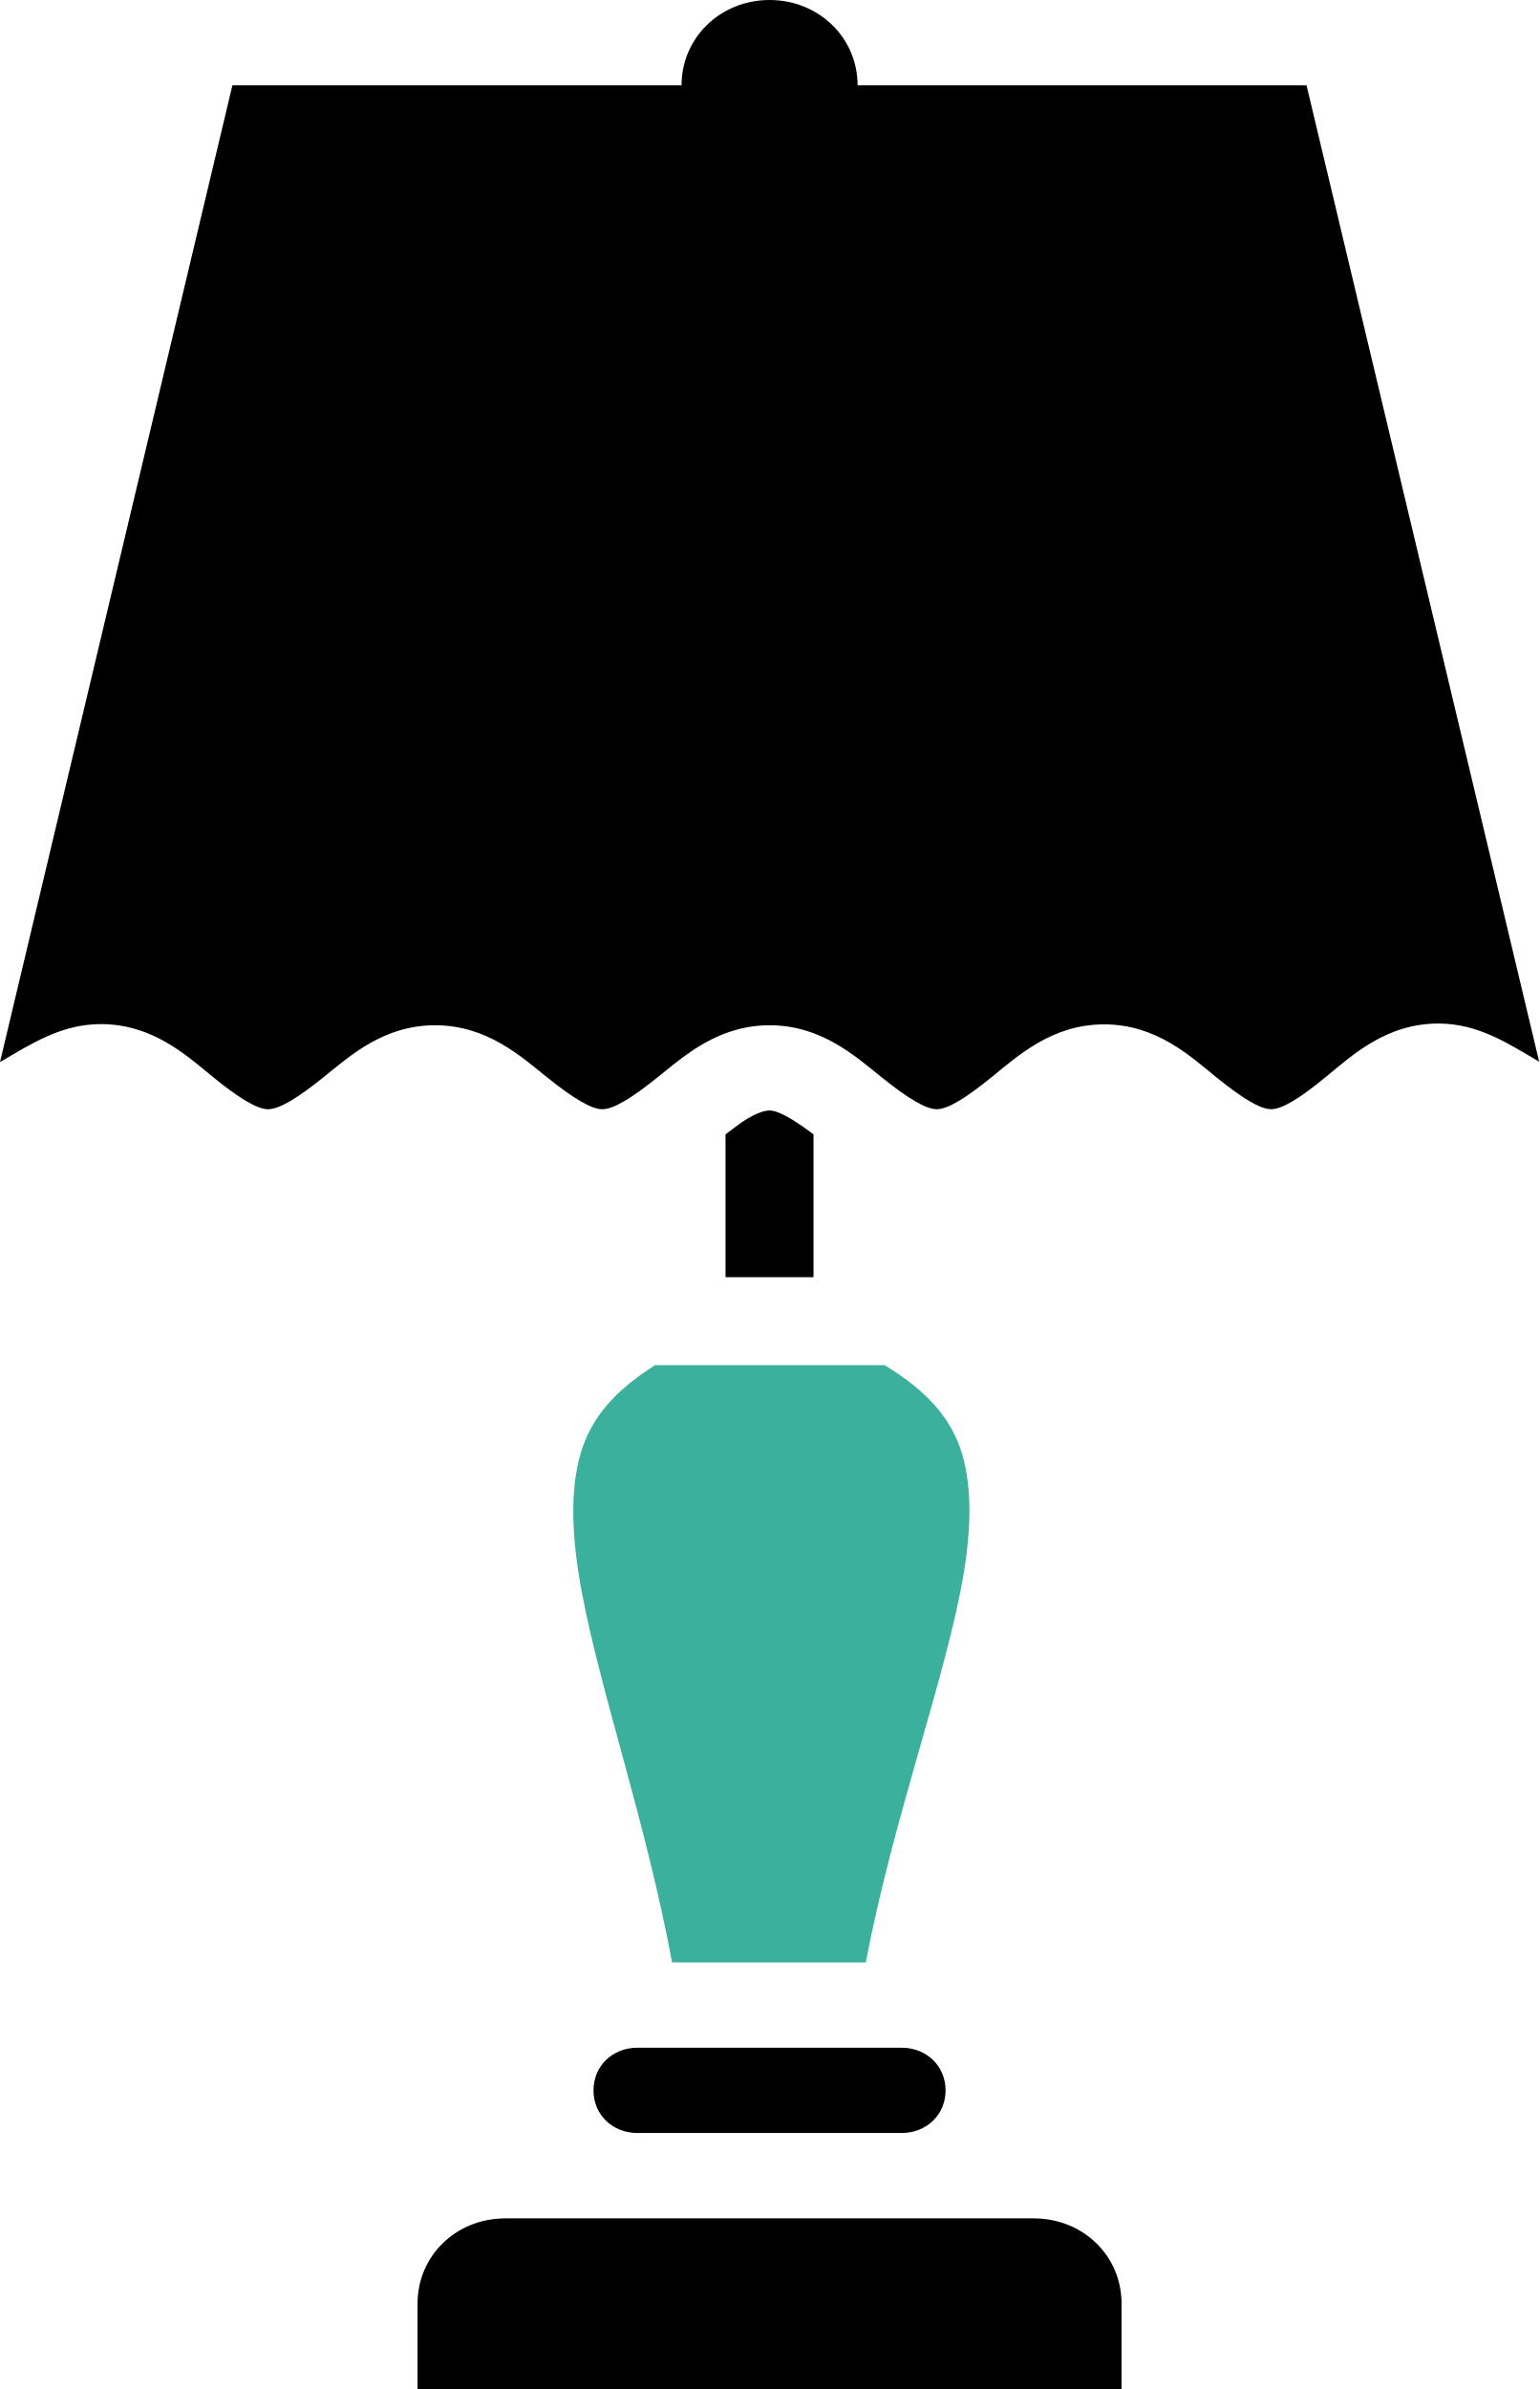
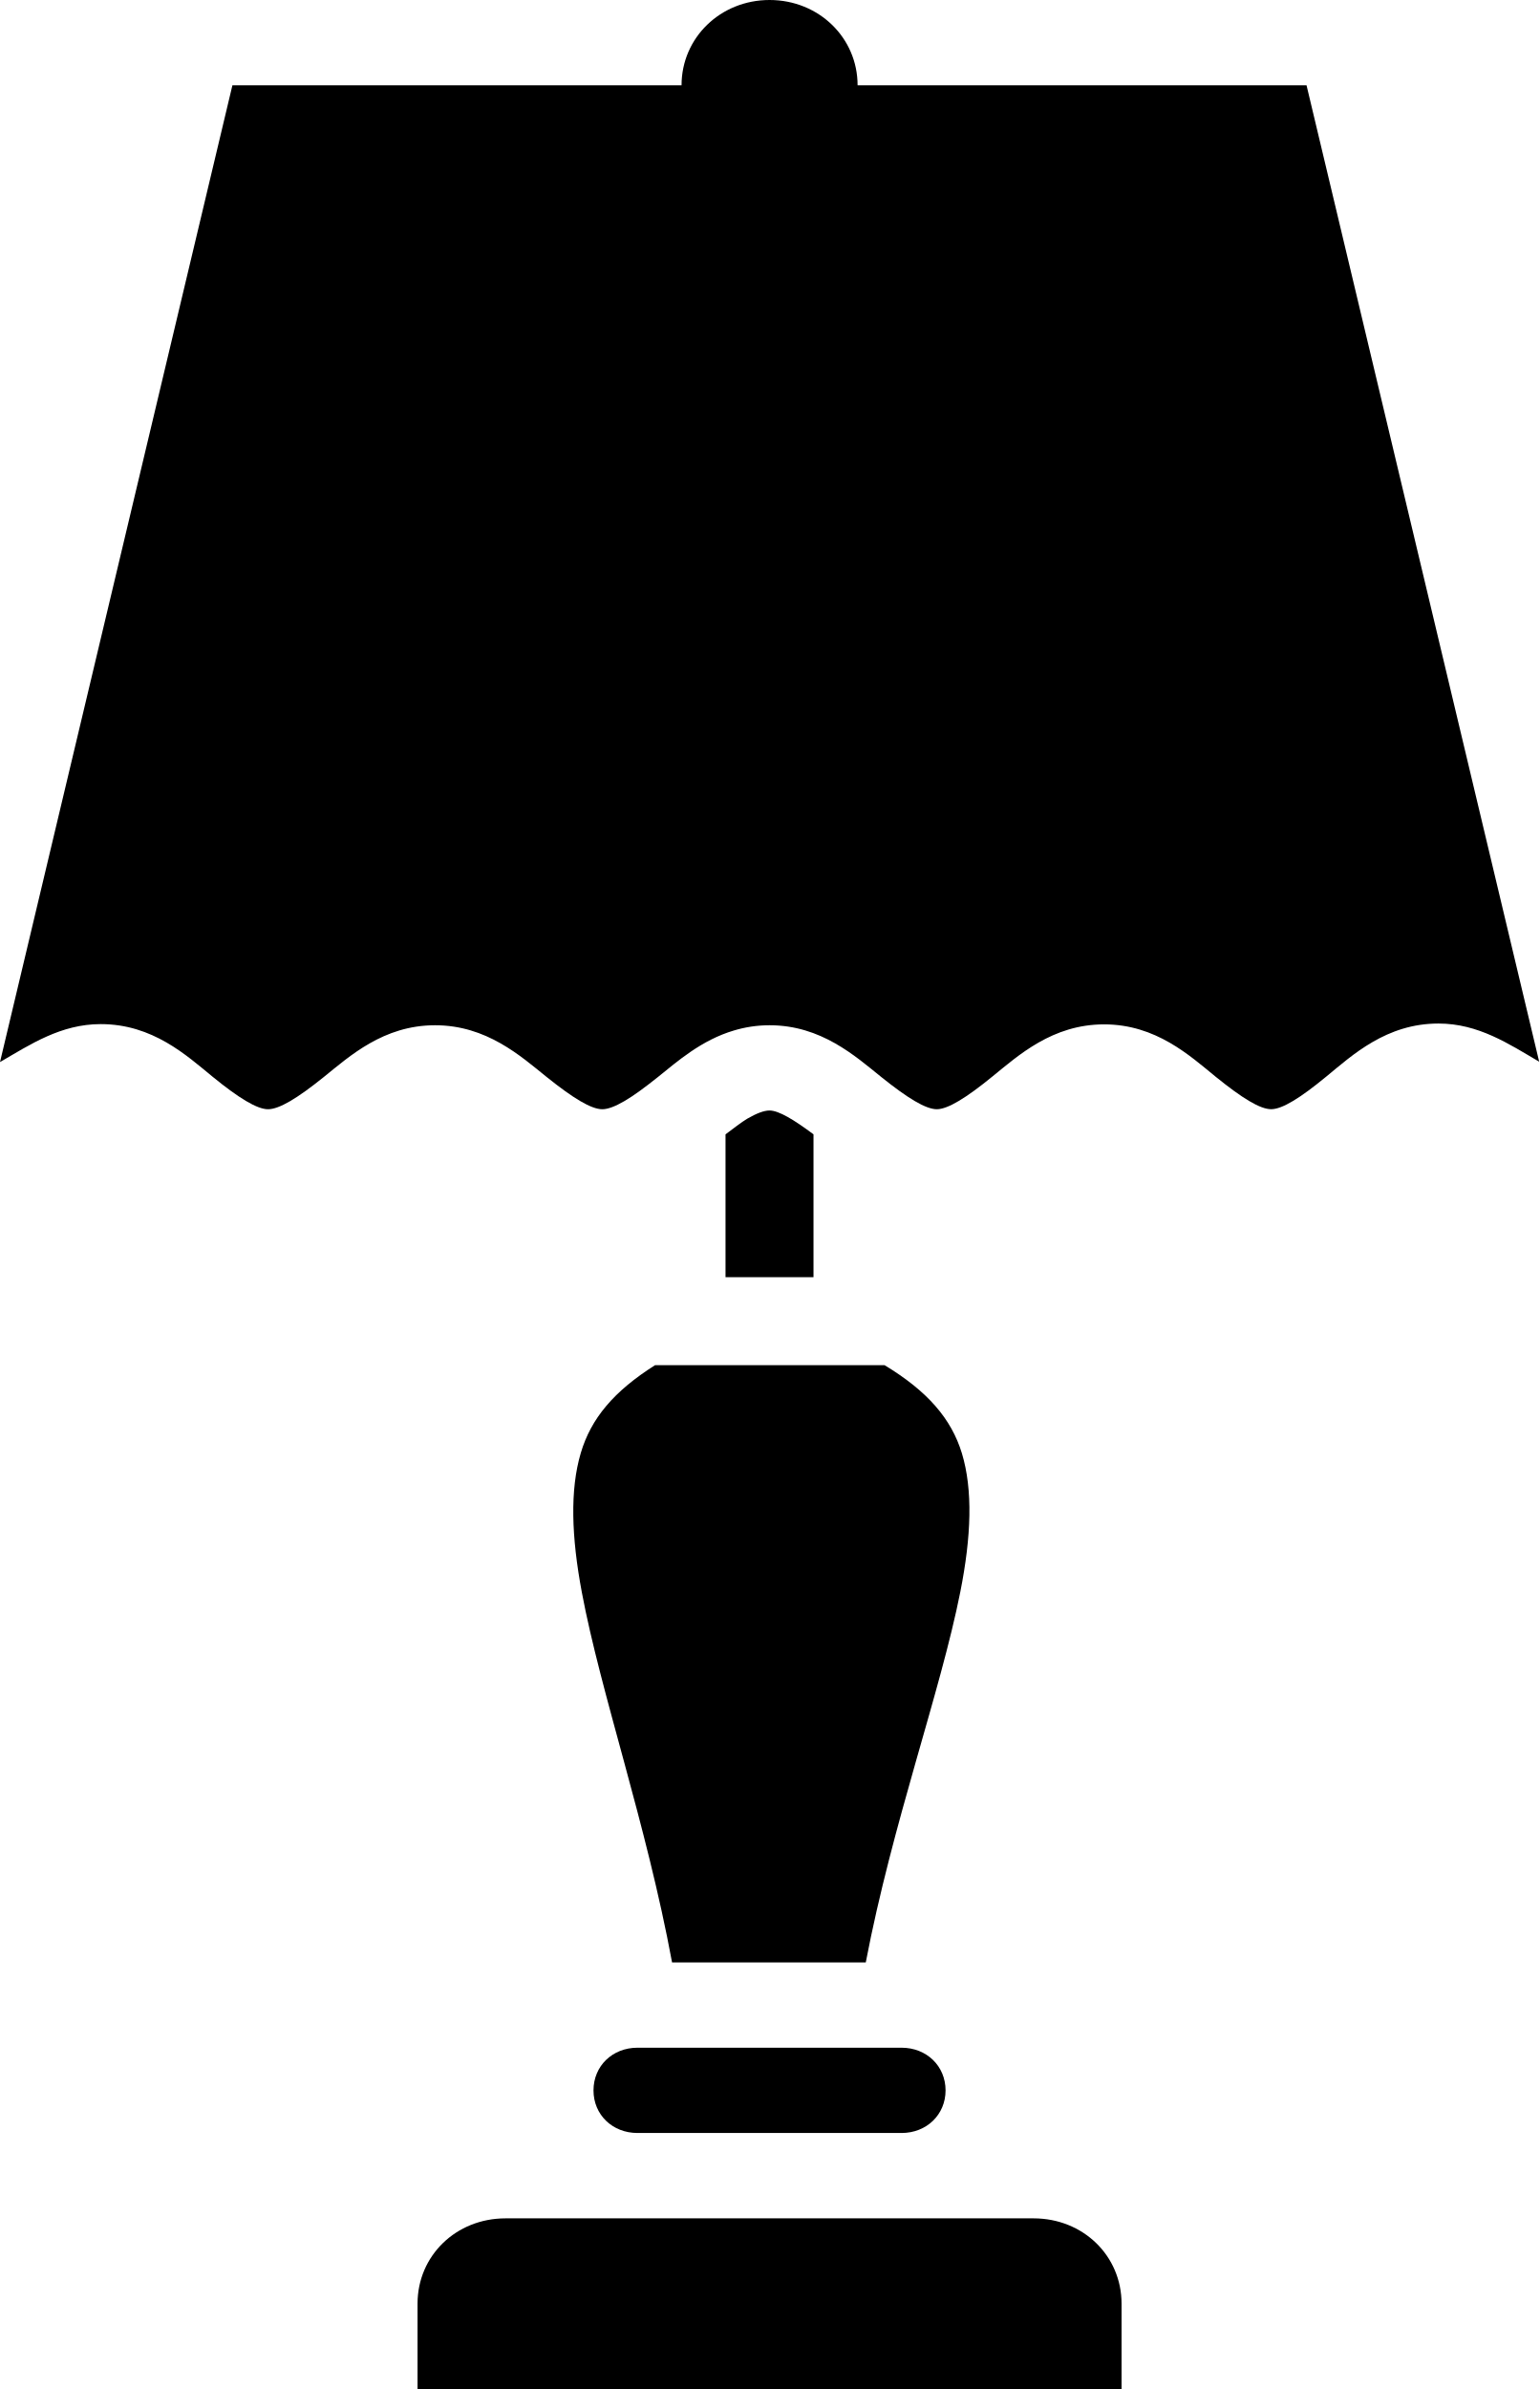
<svg xmlns="http://www.w3.org/2000/svg" version="1.1" id="svg4488" x="0px" y="0px" width="40.219px" height="62.411px" viewBox="-259.404 -19.675 40.219 62.411" enable-background="new -259.404 -19.675 40.219 62.411" xml:space="preserve">
  <g>
-     <path fill="#3bb09d" d="M-244.227,18.283c-0.286,0.966-0.245,2.191,0.027,3.639c0.494,2.635,1.687,6.041,2.358,9.67h5.062 c0.696-3.641,1.949-7.05,2.471-9.683c0.287-1.445,0.33-2.66,0.041-3.617c-0.275-0.899-0.89-1.618-2.021-2.303h-5.997 C-243.361,16.668-243.96,17.38-244.227,18.283z" />
+     <path d="M-244.227,18.283c-0.286,0.966-0.245,2.191,0.027,3.639c0.494,2.635,1.687,6.041,2.358,9.67h5.062 c0.696-3.641,1.949-7.05,2.471-9.683c0.287-1.445,0.33-2.66,0.041-3.617c-0.275-0.899-0.89-1.618-2.021-2.303h-5.997 C-243.361,16.668-243.96,17.38-244.227,18.283z" />
    <path d="M-232.395,38.278h-13.799c-1.293,0-2.299,0.976-2.299,2.229v2.229h2.299h13.799h2.299v-2.229 C-230.096,39.254-231.102,38.278-232.395,38.278z" />
    <path d="M-225.262-17.446h-11.732c0-1.244-1.015-2.229-2.3-2.229c-1.283,0-2.3,0.985-2.3,2.229h-11.737l-6.073,25.517 c0.794-0.461,1.589-0.992,2.632-0.992c1.359,0,2.243,0.818,2.924,1.375c0.682,0.557,1.162,0.849,1.447,0.849 c0.292,0.001,0.769-0.287,1.451-0.836c0.681-0.548,1.564-1.358,2.915-1.358c1.349,0,2.237,0.806,2.919,1.354 c0.684,0.549,1.161,0.84,1.451,0.84c0.146,0,0.338-0.073,0.58-0.214c0.242-0.141,0.53-0.353,0.872-0.626 c0.512-0.411,1.139-0.967,1.99-1.218c0.284-0.085,0.593-0.136,0.93-0.136c1.347,0,2.238,0.805,2.92,1.354 c0.683,0.548,1.159,0.84,1.451,0.84c0.287-0.002,0.766-0.296,1.445-0.85c0.684-0.554,1.571-1.367,2.925-1.367 c1.356,0,2.239,0.817,2.919,1.371c0.342,0.276,0.631,0.489,0.872,0.631c0.24,0.143,0.431,0.214,0.575,0.214 c0.288,0,0.762-0.293,1.442-0.854c0.68-0.559,1.567-1.384,2.929-1.384c1.044,0,1.839,0.533,2.632,0.997L-225.262-17.446z" />
    <path d="M-235.881,33.82h-6.864c-0.657,0-1.15,0.479-1.15,1.115c0,0.635,0.493,1.113,1.15,1.113h6.9c0.655,0,1.15-0.479,1.15-1.113 c0-0.636-0.495-1.115-1.15-1.115H-235.881z" />
    <path d="M-239.295,9.336c-0.146,0-0.338,0.074-0.58,0.213c-0.157,0.094-0.37,0.261-0.57,0.41v3.731h2.299V9.959 C-238.651,9.581-239.054,9.336-239.295,9.336z" />
  </g>
</svg>
